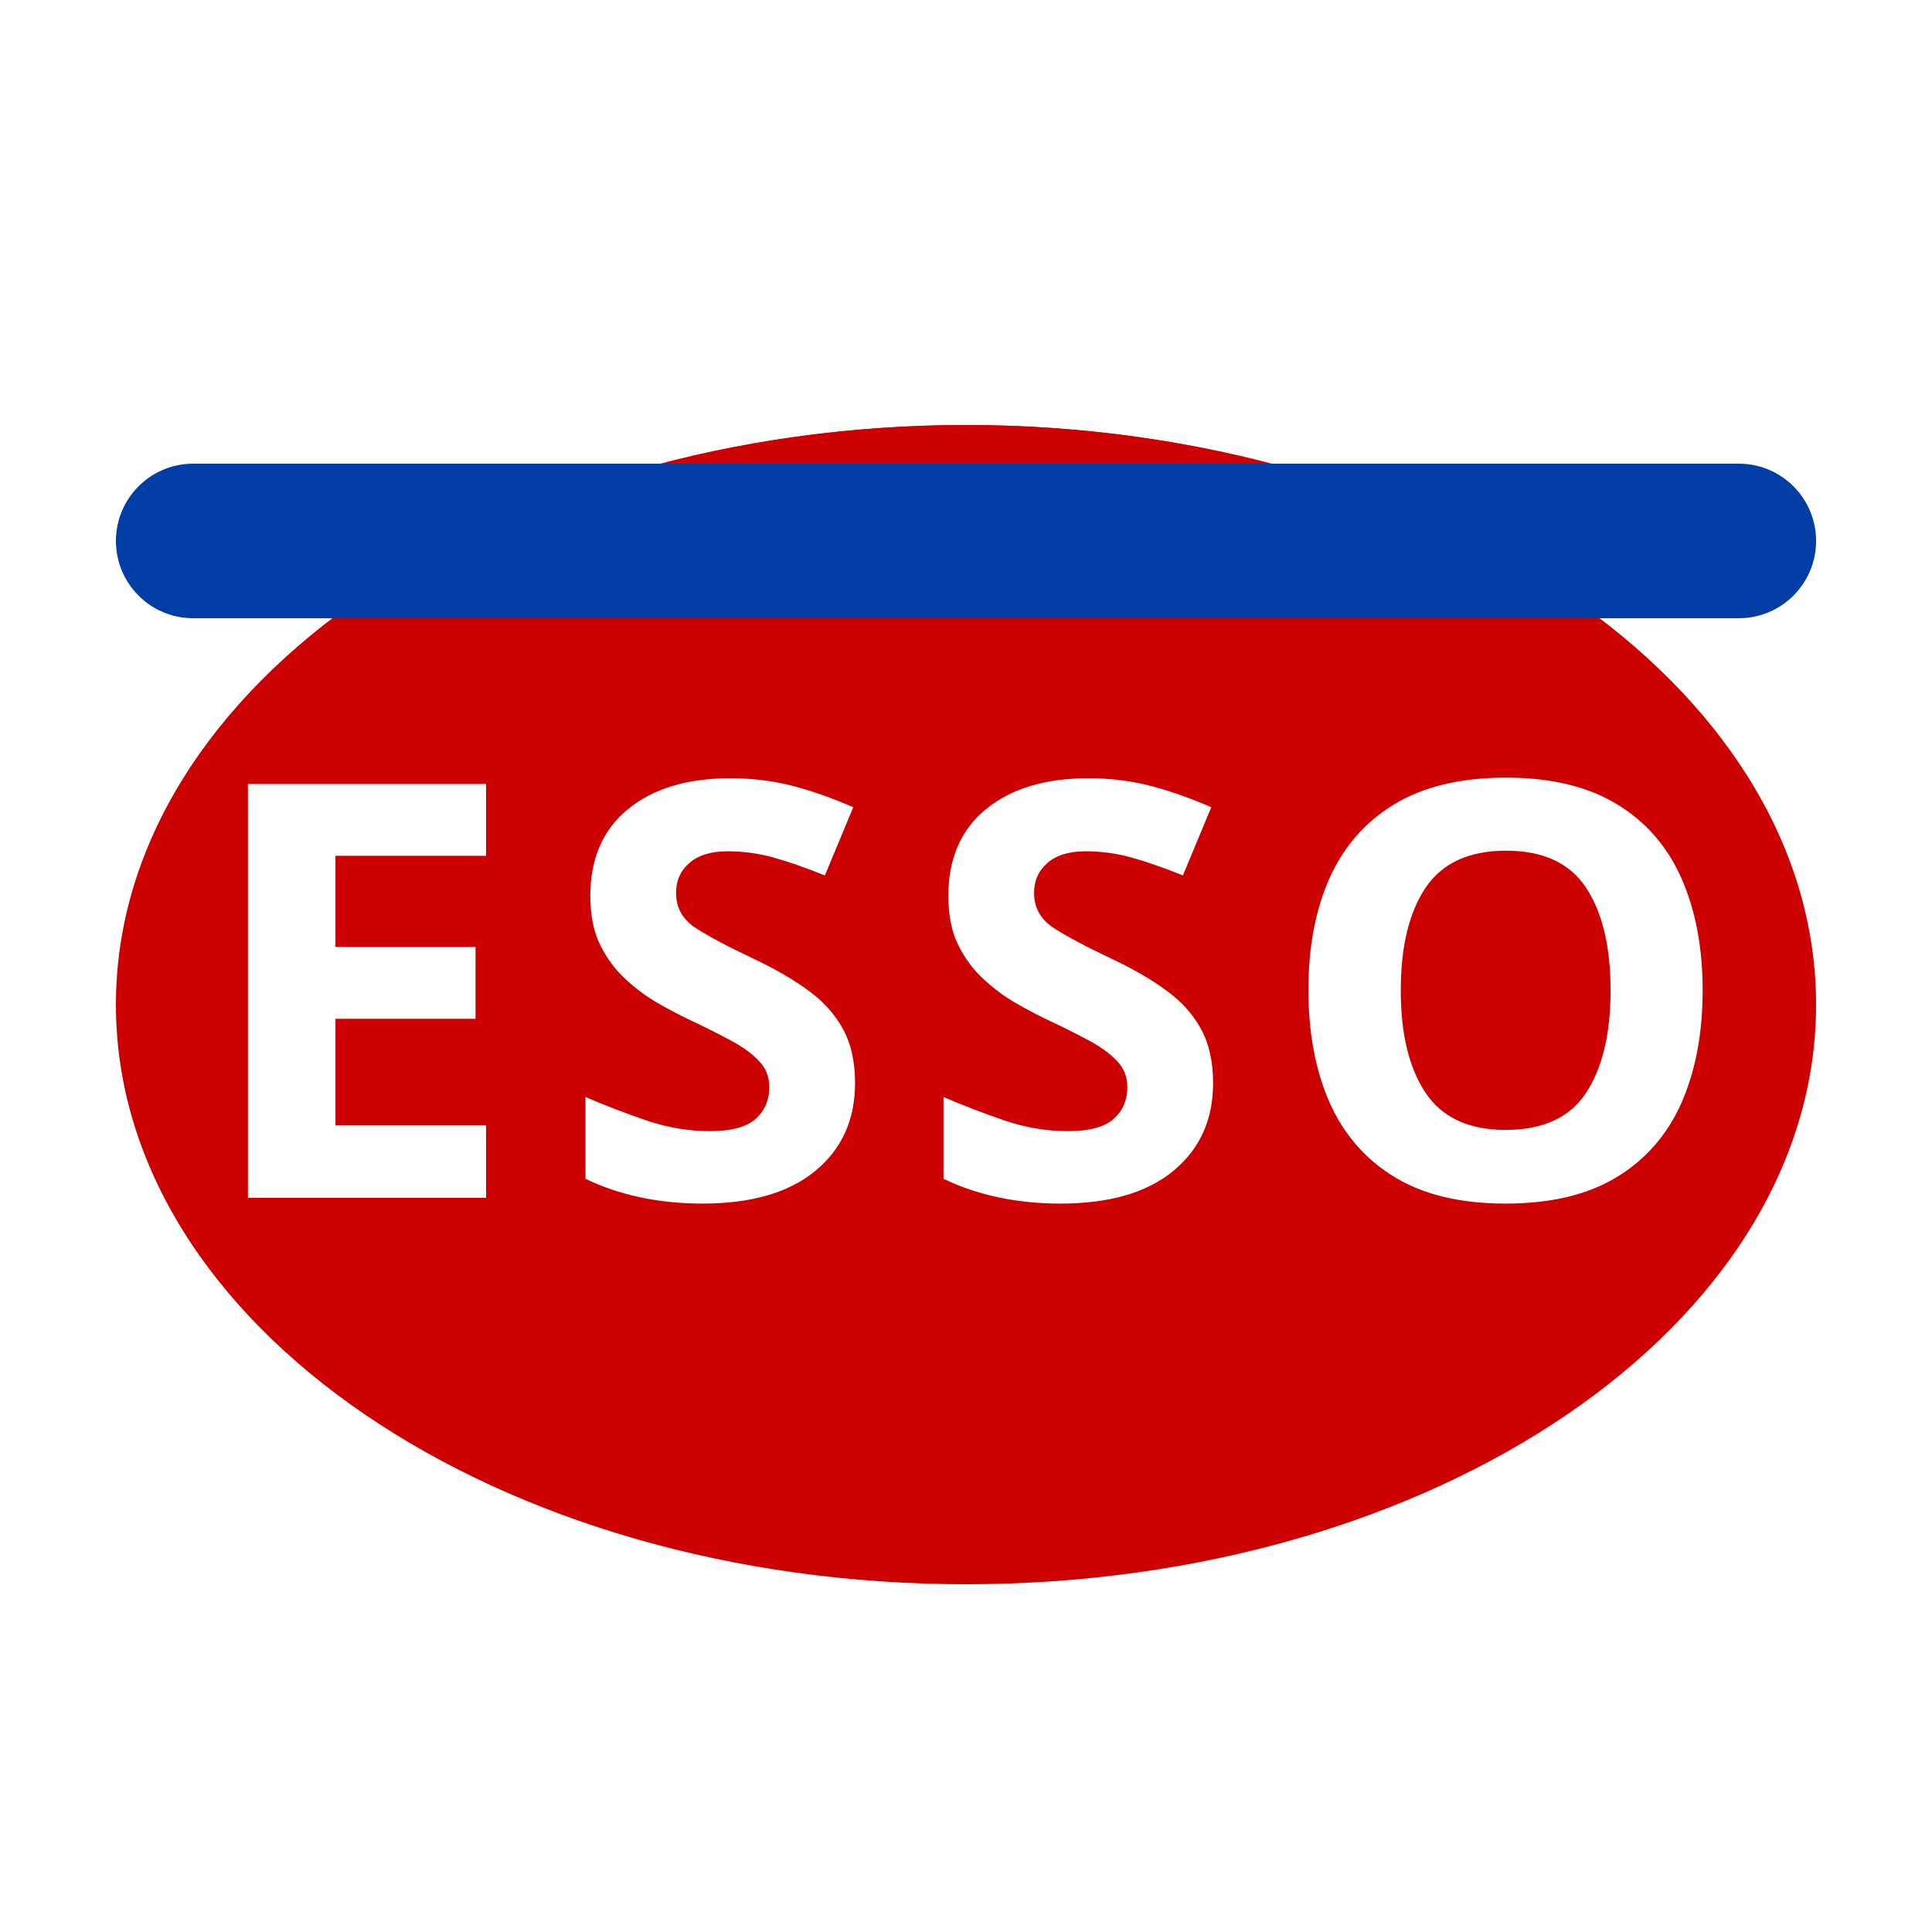
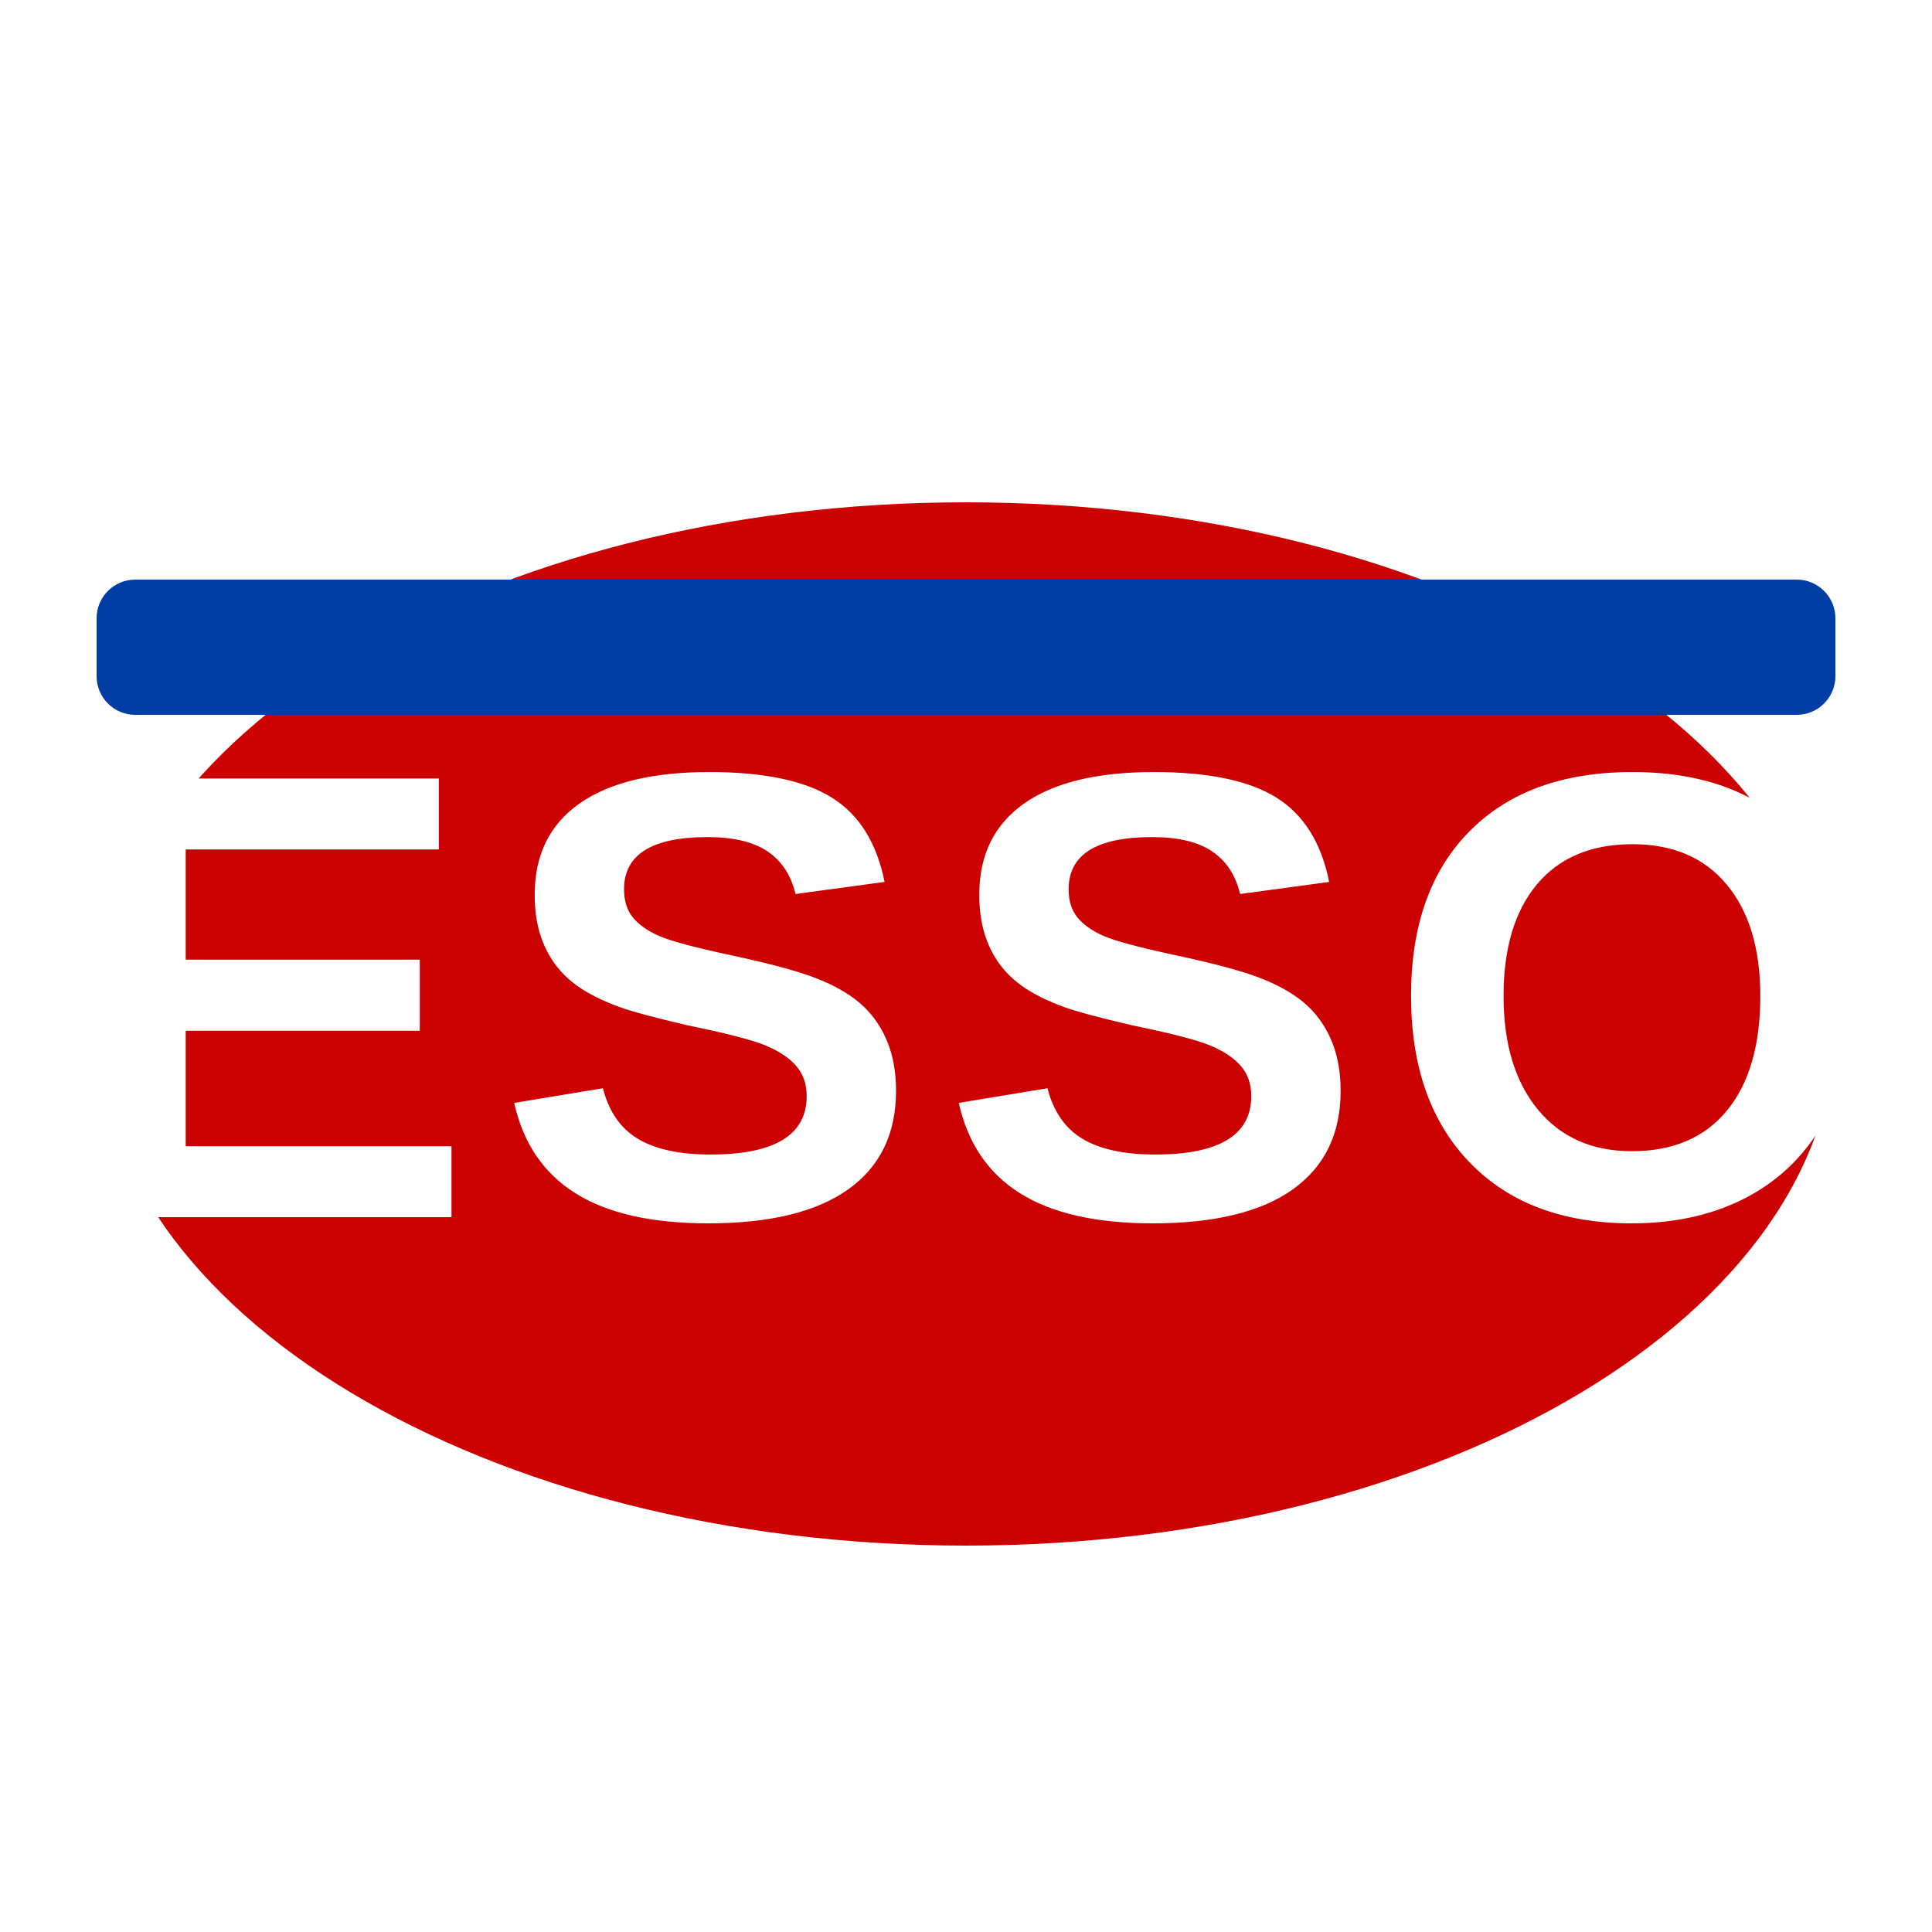
- <svg xmlns="http://www.w3.org/2000/svg" viewBox="0 0 100 100">
-   <rect width="100" height="100" fill="#ffffff" />
-   <ellipse cx="50" cy="52" rx="44" ry="30" fill="#CC0000" />
-   <ellipse cx="50" cy="50" rx="42" ry="28" fill="#CC0000" />
-   <rect x="6" y="24" width="88" height="8" rx="4" fill="#003DA5" />
-   <text x="50" y="62" text-anchor="middle" font-size="30" font-weight="900" font-family="Arial Black, Impact, sans-serif" fill="white" letter-spacing="2">ESSO</text>
+ <svg xmlns="http://www.w3.org/2000/svg" viewBox="0 0 200 200">
+   <rect width="200" height="200" fill="white" />
+   <ellipse cx="100" cy="106" rx="90" ry="54" fill="#CC0000" />
+   <rect x="10" y="60" width="180" height="14" rx="4" fill="#003DA5" />
+   <text x="100" y="126" text-anchor="middle" font-size="66" font-weight="900" font-family="'Arial Black', Arial, sans-serif" fill="white" letter-spacing="2">ESSO</text>
</svg>
